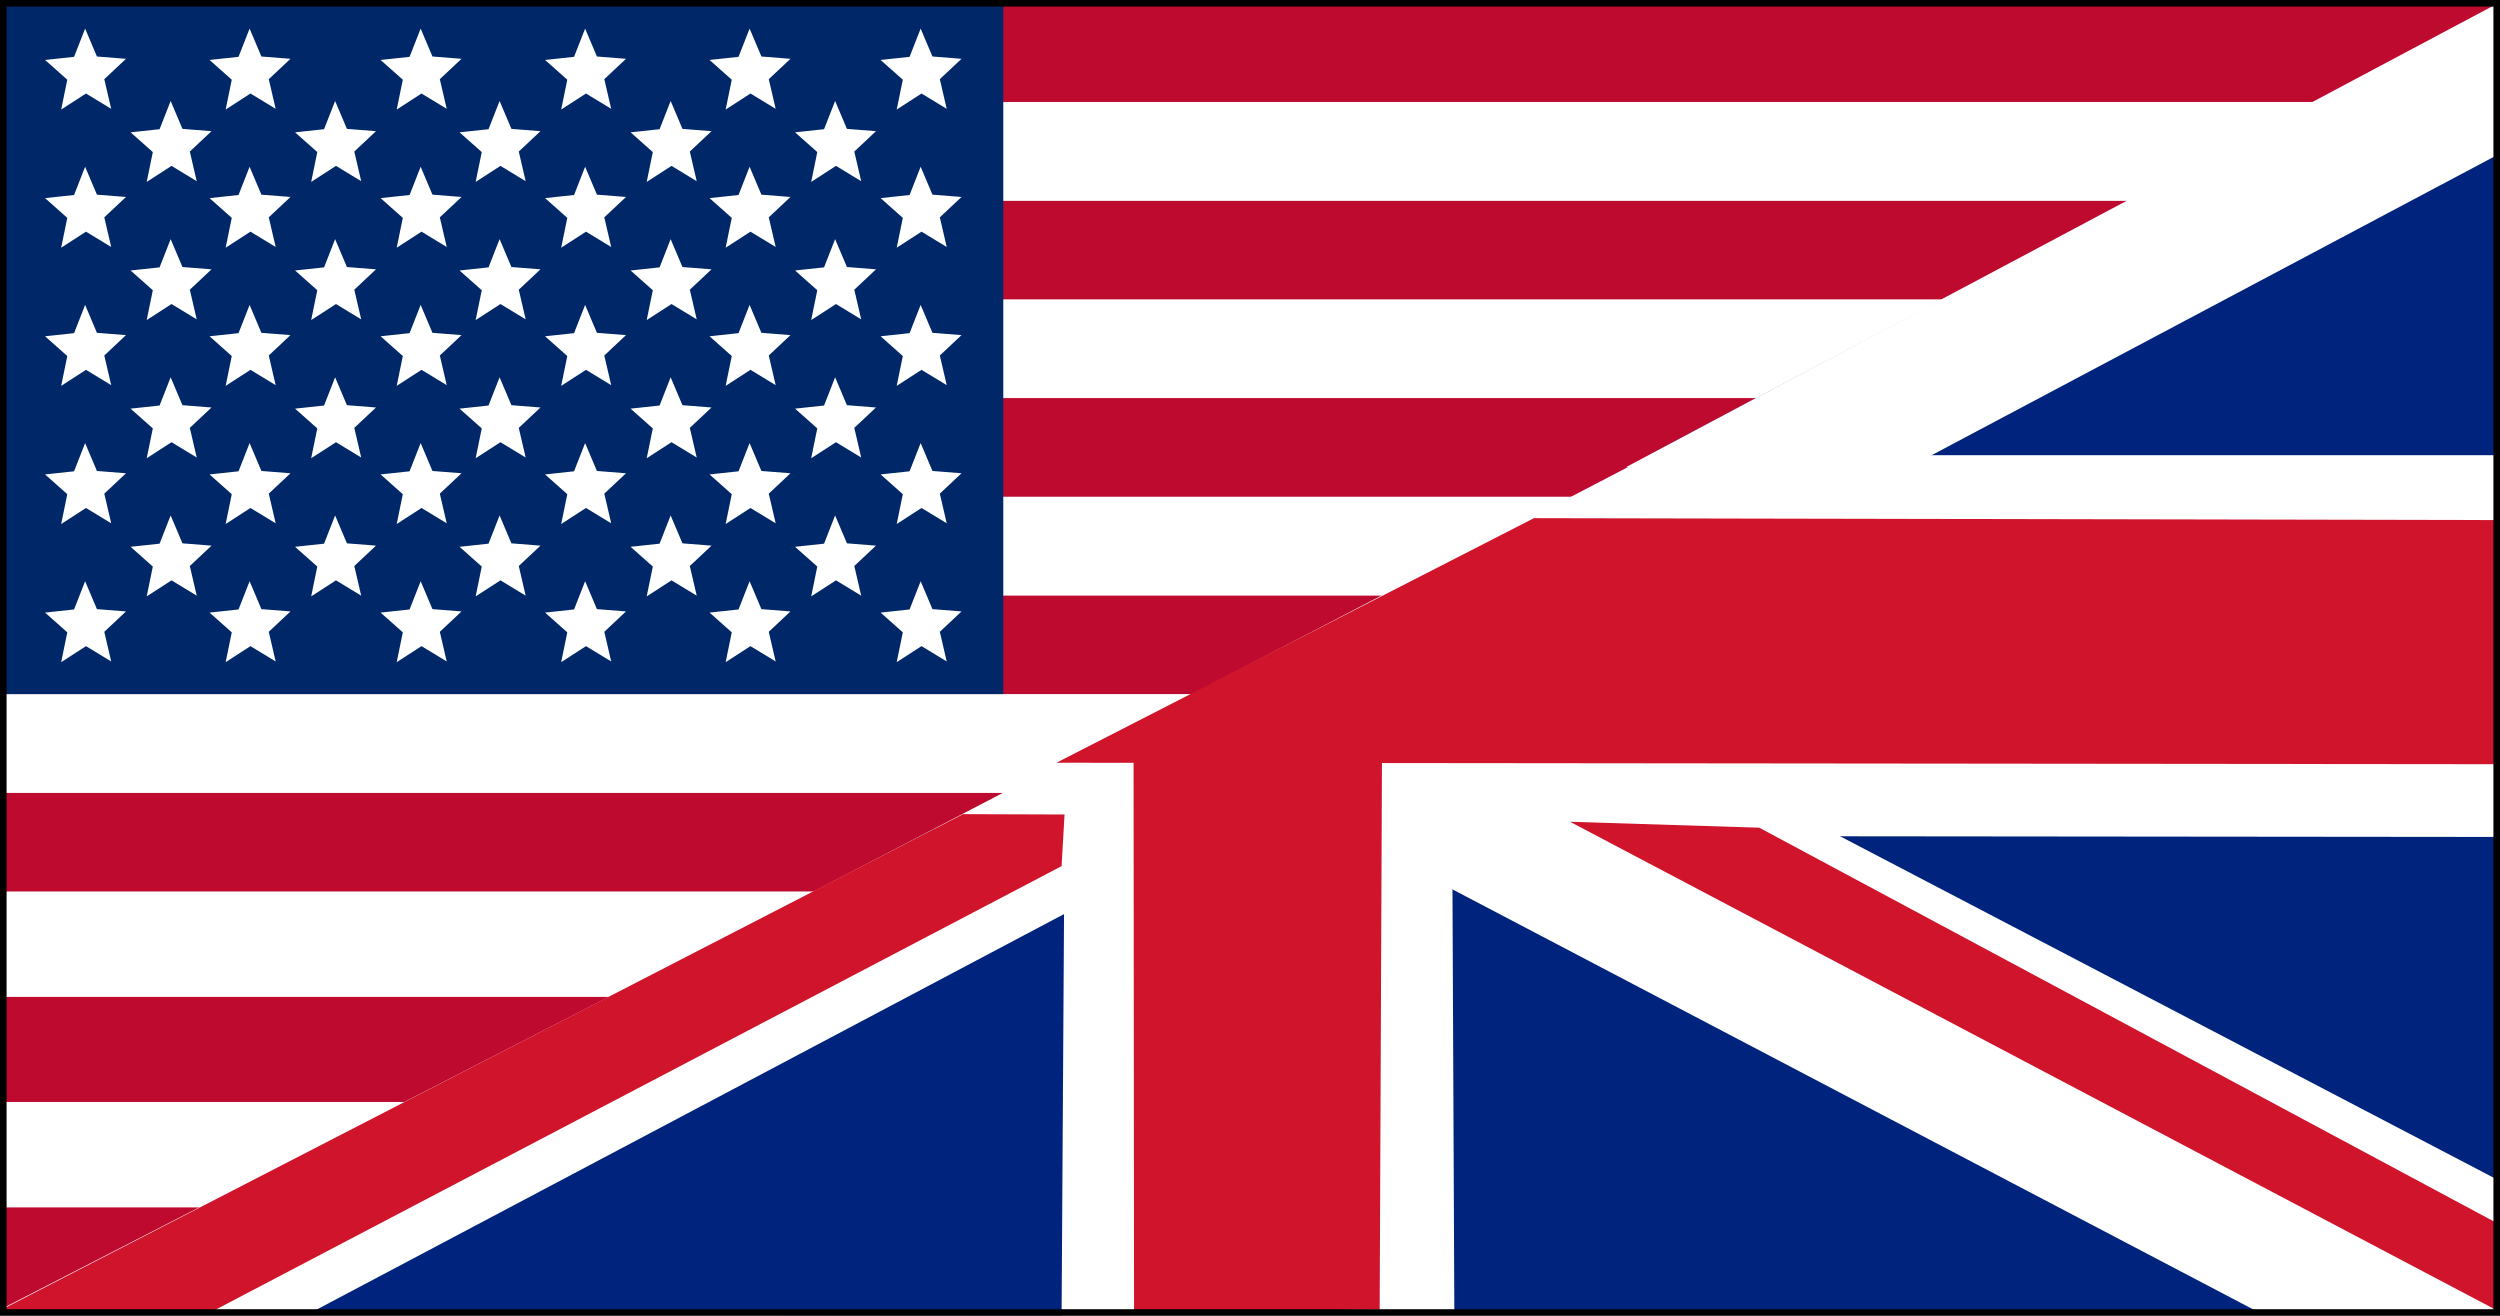
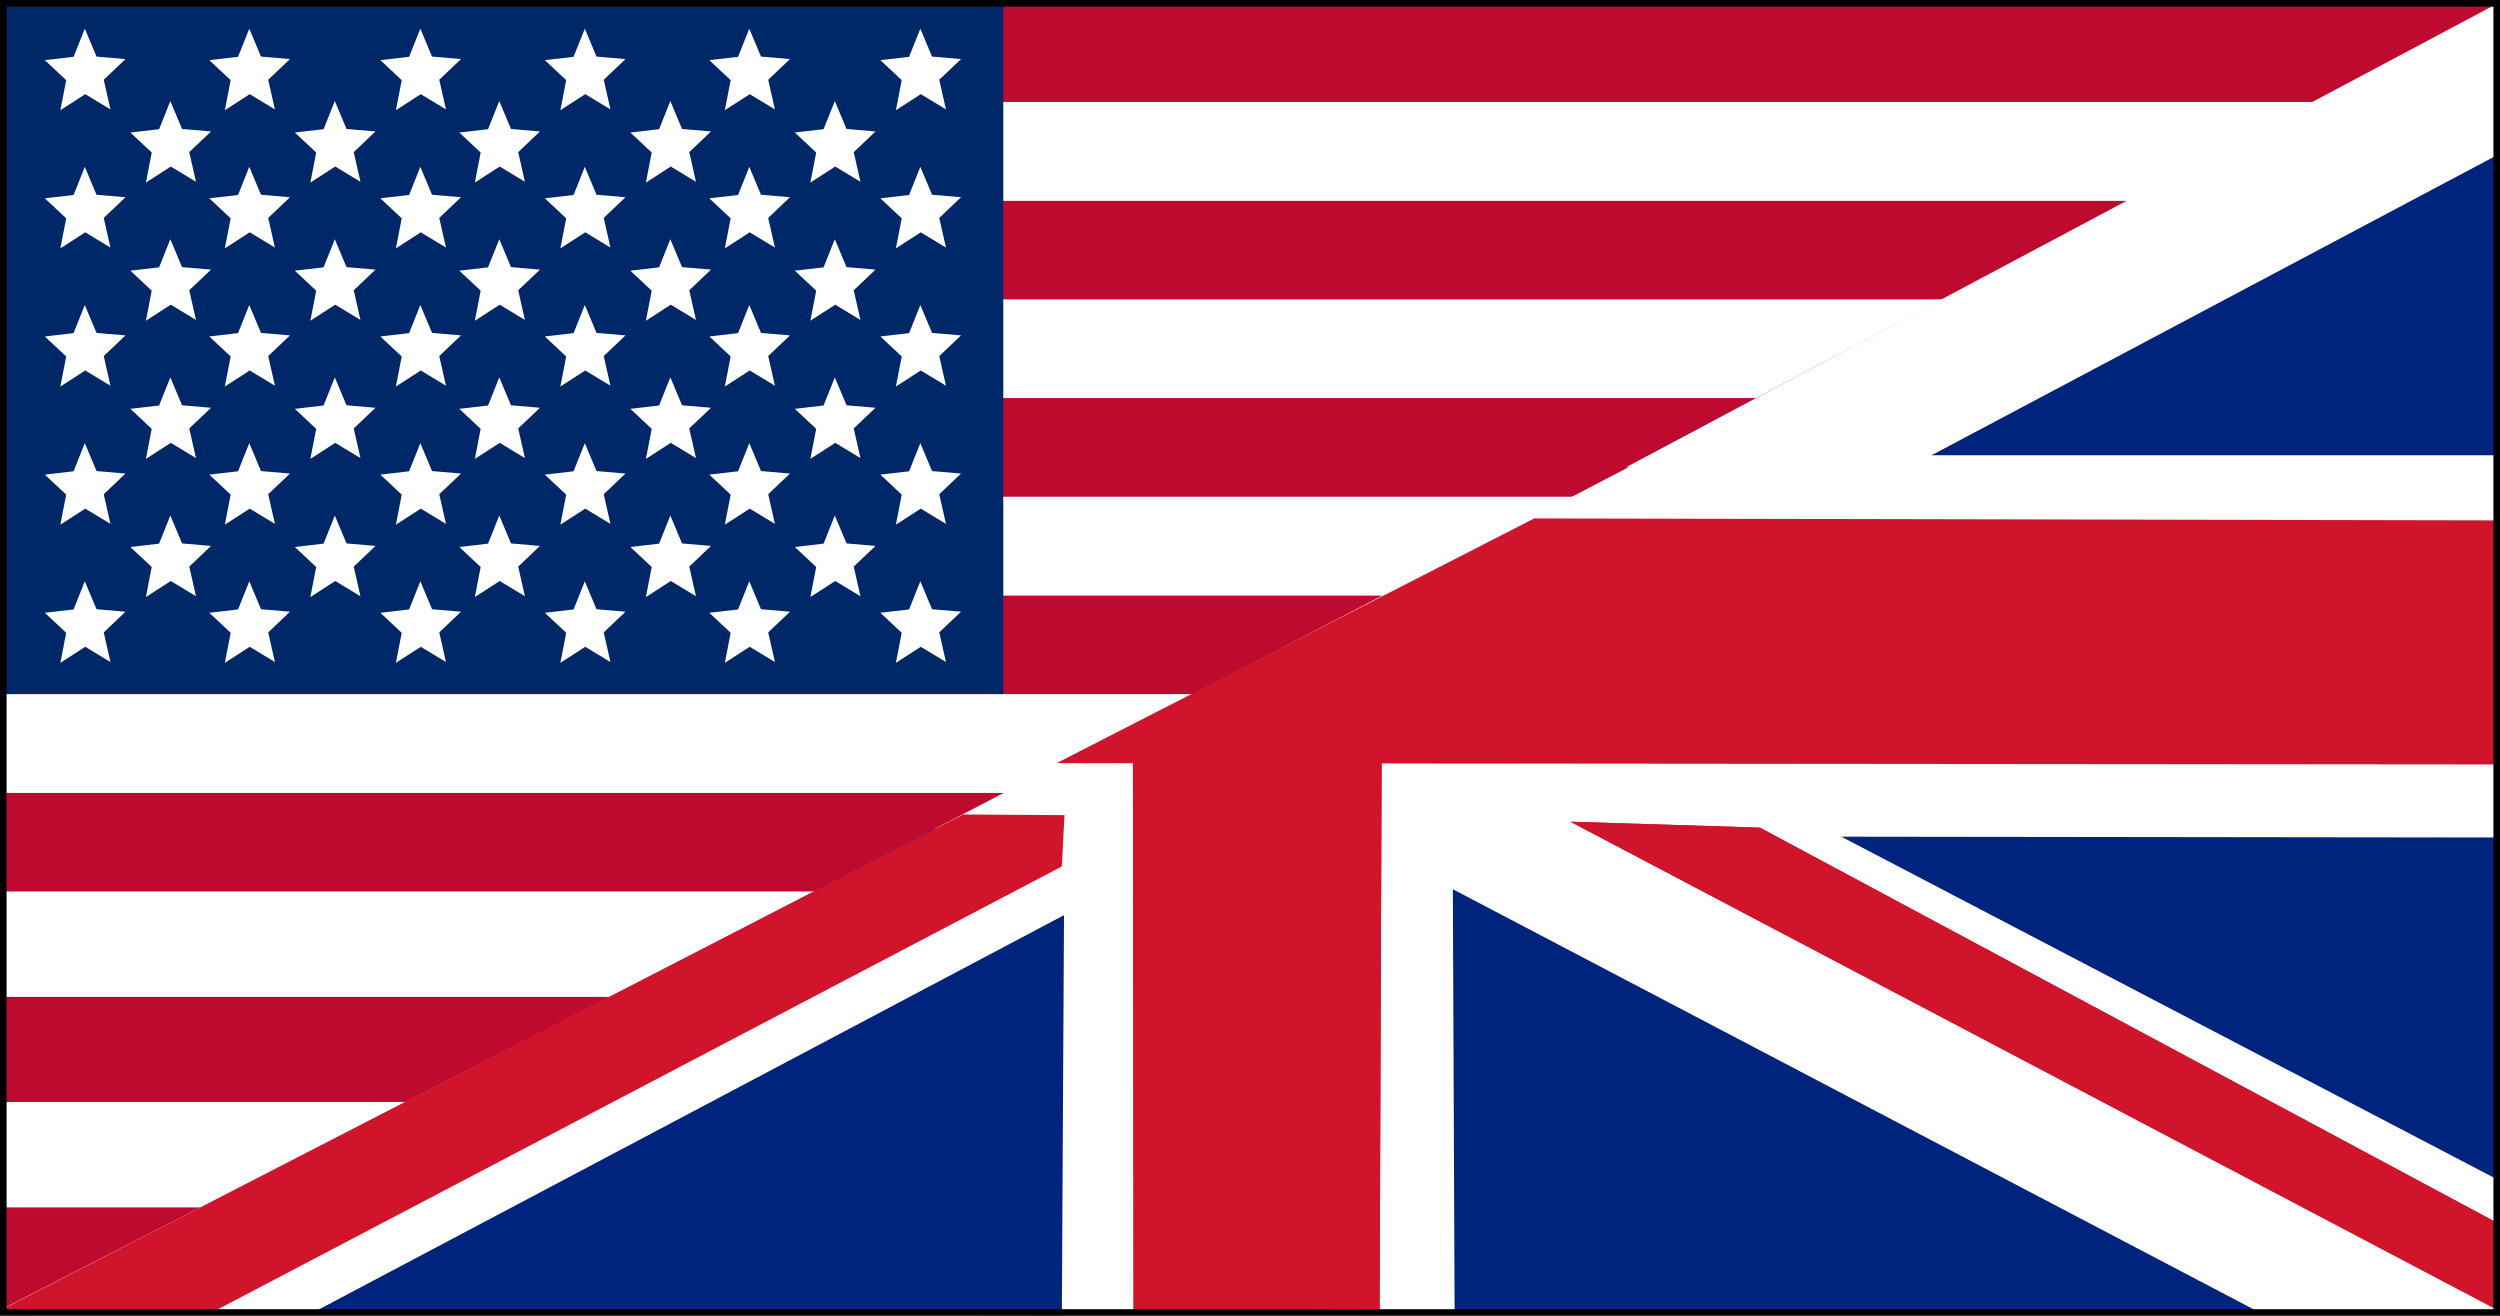
- <svg xmlns="http://www.w3.org/2000/svg" id="svg6800" viewBox="0 0 380 200" version="1.0">
-   <g id="layer4" transform="translate(.5 -.5)">
-     <rect id="rect8767" style="fill-rule:evenodd;fill:#bf0a30" height="16" width="379" y="184" x="0" />
-     <rect id="rect8769" style="fill-rule:evenodd;fill:#ffffff" height="16" width="379" y="168" x="0" />
-     <rect id="rect8771" style="fill-rule:evenodd;fill:#bf0a30" height="16" width="379" y="152" x="0" />
-     <rect id="rect8773" style="fill-rule:evenodd;fill:#ffffff" height="16" width="379" y="136" x="0" />
-     <rect id="rect8775" style="fill-rule:evenodd;fill:#bf0a30" height="15" width="379" y="121" x="0" />
-     <rect id="rect8777" style="fill-rule:evenodd;fill:#ffffff" height="15" width="379" y="106" x="0" />
-     <rect id="rect8779" style="fill-rule:evenodd;fill:#bf0a30" height="15" width="379" y="91" x="0" />
-     <rect id="rect8781" style="fill-rule:evenodd;fill:#ffffff" height="15" width="379" y="76" x="0" />
-     <rect id="rect8783" style="fill-rule:evenodd;fill:#bf0a30" height="15" width="379" y="61" x="0" />
-     <rect id="rect8785" style="fill-rule:evenodd;fill:#ffffff" height="15" width="379" y="46" x="0" />
-     <rect id="rect8787" style="fill-rule:evenodd;fill:#bf0a30" height="15" width="379" y="31" x="0" />
-     <rect id="rect8791" style="fill-rule:evenodd;fill:#ffffff" height="15" width="379" y="16" x="0" />
-     <rect id="rect8793" style="fill-rule:evenodd;fill:#bf0a30" height="15" width="379" y="1" x="0" />
+ <svg xmlns="http://www.w3.org/2000/svg" viewBox="0 0 380 200" version="1">
+   <g transform="translate(.5 -.5)">
+     <rect height="16" width="379" y="184" x="0" fill="#bf0a30" />
+     <rect height="16" width="379" y="168" x="0" fill="#fff" />
+     <rect height="16" width="379" y="152" x="0" fill="#bf0a30" />
+     <rect height="16" width="379" y="136" x="0" fill="#fff" />
+     <rect height="15" width="379" y="121" x="0" fill="#bf0a30" />
+     <rect height="15" width="379" y="106" x="0" fill="#fff" />
+     <rect height="15" width="379" y="91" x="0" fill="#bf0a30" />
+     <rect height="15" width="379" y="76" x="0" fill="#fff" />
+     <rect height="15" width="379" y="61" x="0" fill="#bf0a30" />
+     <rect height="15" width="379" y="46" x="0" fill="#fff" />
+     <rect height="15" width="379" y="31" x="0" fill="#bf0a30" />
+     <rect height="15" width="379" y="16" x="0" fill="#fff" />
+     <rect height="15" width="379" y="1" x="0" fill="#bf0a30" />
  </g>
-   <g id="layer5" transform="translate(.5 -.5)">
-     <rect id="rect8796" style="fill-rule:evenodd;fill:#002868" height="105" width="152" y="1" x="0" />
+   <g transform="translate(.5 -.5)">
+     <rect height="105" width="152" y="1" x="0" fill="#002868" />
  </g>
-   <g id="layer6" transform="translate(.5 -.5)">
-     <path id="path8825" style="fill-rule:evenodd;fill:#ffffff" transform="matrix(1.0487 .089951 -.08593 1.0977 -86.263 -76.411)" d="m100.33 146.67 4.139-0.772 1.275-4.013 2.014 3.698 4.21-0.027-2.894 3.058 1.327 3.996-3.802-1.808-3.39 2.497 0.544-4.175z" />
-     <path id="path8827" style="fill-rule:evenodd;fill:#ffffff" transform="matrix(1.0487 .089951 -.08593 1.0977 -61.263 -76.411)" d="m100.33 146.67 4.139-0.772 1.275-4.013 2.014 3.698 4.21-0.027-2.894 3.058 1.327 3.996-3.802-1.808-3.39 2.497 0.544-4.175z" />
-     <path id="path8829" style="fill-rule:evenodd;fill:#ffffff" transform="matrix(1.0487 .089951 -.08593 1.0977 -35.263 -76.411)" d="m100.33 146.67 4.139-0.772 1.275-4.013 2.014 3.698 4.21-0.027-2.894 3.058 1.327 3.996-3.802-1.808-3.39 2.497 0.544-4.175z" />
-     <path id="path8831" style="fill-rule:evenodd;fill:#ffffff" transform="matrix(1.0487 .089951 -.08593 1.0977 -10.263 -76.411)" d="m100.33 146.67 4.139-0.772 1.275-4.013 2.014 3.698 4.21-0.027-2.894 3.058 1.327 3.996-3.802-1.808-3.39 2.497 0.544-4.175z" />
-     <path id="path8833" style="fill-rule:evenodd;fill:#ffffff" transform="matrix(1.0487 .089951 -.08593 1.0977 14.737 -76.411)" d="m100.33 146.67 4.139-0.772 1.275-4.013 2.014 3.698 4.21-0.027-2.894 3.058 1.327 3.996-3.802-1.808-3.39 2.497 0.544-4.175z" />
-     <path id="path8835" style="fill-rule:evenodd;fill:#ffffff" transform="matrix(1.0487 .089951 -.08593 1.0977 40.737 -76.411)" d="m100.33 146.67 4.139-0.772 1.275-4.013 2.014 3.698 4.21-0.027-2.894 3.058 1.327 3.996-3.802-1.808-3.39 2.497 0.544-4.175z" />
-     <path id="path8837" style="fill-rule:evenodd;fill:#ffffff" transform="matrix(1.0487 .089951 -.08593 1.0977 -73.263 -86.411)" d="m100.33 146.67 4.139-0.772 1.275-4.013 2.014 3.698 4.21-0.027-2.894 3.058 1.327 3.996-3.802-1.808-3.39 2.497 0.544-4.175z" />
-     <path id="path8839" style="fill-rule:evenodd;fill:#ffffff" transform="matrix(1.0487 .089951 -.08593 1.0977 -86.263 -97.411)" d="m100.33 146.67 4.139-0.772 1.275-4.013 2.014 3.698 4.21-0.027-2.894 3.058 1.327 3.996-3.802-1.808-3.39 2.497 0.544-4.175z" />
-     <path id="path8841" style="fill-rule:evenodd;fill:#ffffff" transform="matrix(1.0487 .089951 -.08593 1.0977 -73.263 -107.41)" d="m100.33 146.67 4.139-0.772 1.275-4.013 2.014 3.698 4.21-0.027-2.894 3.058 1.327 3.996-3.802-1.808-3.39 2.497 0.544-4.175z" />
-     <path id="path8843" style="fill-rule:evenodd;fill:#ffffff" transform="matrix(1.0487 .089951 -.08593 1.0977 -86.263 -118.41)" d="m100.33 146.67 4.139-0.772 1.275-4.013 2.014 3.698 4.21-0.027-2.894 3.058 1.327 3.996-3.802-1.808-3.39 2.497 0.544-4.175z" />
-     <path id="path8845" style="fill-rule:evenodd;fill:#ffffff" transform="matrix(1.0487 .089951 -.08593 1.0977 -73.263 -128.41)" d="m100.33 146.67 4.139-0.772 1.275-4.013 2.014 3.698 4.21-0.027-2.894 3.058 1.327 3.996-3.802-1.808-3.39 2.497 0.544-4.175z" />
-     <path id="path8847" style="fill-rule:evenodd;fill:#ffffff" transform="matrix(1.0487 .089951 -.08593 1.0977 -86.263 -139.41)" d="m100.33 146.67 4.139-0.772 1.275-4.013 2.014 3.698 4.21-0.027-2.894 3.058 1.327 3.996-3.802-1.808-3.39 2.497 0.544-4.175z" />
-     <path id="path8849" style="fill-rule:evenodd;fill:#ffffff" transform="matrix(1.0487 .089951 -.08593 1.0977 -73.263 -149.41)" d="m100.33 146.67 4.139-0.772 1.275-4.013 2.014 3.698 4.21-0.027-2.894 3.058 1.327 3.996-3.802-1.808-3.39 2.497 0.544-4.175z" />
-     <path id="path8851" style="fill-rule:evenodd;fill:#ffffff" transform="matrix(1.0487 .089951 -.08593 1.0977 -86.263 -160.41)" d="m100.33 146.67 4.139-0.772 1.275-4.013 2.014 3.698 4.21-0.027-2.894 3.058 1.327 3.996-3.802-1.808-3.39 2.497 0.544-4.175z" />
-     <path id="path8853" style="fill-rule:evenodd;fill:#ffffff" transform="matrix(1.0487 .089951 -.08593 1.0977 -48.263 -86.411)" d="m100.33 146.67 4.139-0.772 1.275-4.013 2.014 3.698 4.21-0.027-2.894 3.058 1.327 3.996-3.802-1.808-3.39 2.497 0.544-4.175z" />
-     <path id="path8855" style="fill-rule:evenodd;fill:#ffffff" transform="matrix(1.0487 .089951 -.08593 1.0977 -61.263 -97.411)" d="m100.33 146.67 4.139-0.772 1.275-4.013 2.014 3.698 4.21-0.027-2.894 3.058 1.327 3.996-3.802-1.808-3.39 2.497 0.544-4.175z" />
-     <path id="path8857" style="fill-rule:evenodd;fill:#ffffff" transform="matrix(1.0487 .089951 -.08593 1.0977 -48.263 -107.41)" d="m100.33 146.67 4.139-0.772 1.275-4.013 2.014 3.698 4.21-0.027-2.894 3.058 1.327 3.996-3.802-1.808-3.39 2.497 0.544-4.175z" />
-     <path id="path8859" style="fill-rule:evenodd;fill:#ffffff" transform="matrix(1.0487 .089951 -.08593 1.0977 -61.263 -118.41)" d="m100.33 146.67 4.139-0.772 1.275-4.013 2.014 3.698 4.21-0.027-2.894 3.058 1.327 3.996-3.802-1.808-3.39 2.497 0.544-4.175z" />
-     <path id="path8861" style="fill-rule:evenodd;fill:#ffffff" transform="matrix(1.0487 .089951 -.08593 1.0977 -48.263 -128.41)" d="m100.33 146.67 4.139-0.772 1.275-4.013 2.014 3.698 4.21-0.027-2.894 3.058 1.327 3.996-3.802-1.808-3.39 2.497 0.544-4.175z" />
-     <path id="path8863" style="fill-rule:evenodd;fill:#ffffff" transform="matrix(1.0487 .089951 -.08593 1.0977 -61.263 -139.41)" d="m100.33 146.67 4.139-0.772 1.275-4.013 2.014 3.698 4.21-0.027-2.894 3.058 1.327 3.996-3.802-1.808-3.39 2.497 0.544-4.175z" />
-     <path id="path8865" style="fill-rule:evenodd;fill:#ffffff" transform="matrix(1.0487 .089951 -.08593 1.0977 -48.263 -149.41)" d="m100.33 146.67 4.139-0.772 1.275-4.013 2.014 3.698 4.21-0.027-2.894 3.058 1.327 3.996-3.802-1.808-3.39 2.497 0.544-4.175z" />
-     <path id="path8867" style="fill-rule:evenodd;fill:#ffffff" transform="matrix(1.0487 .089951 -.08593 1.0977 -61.263 -160.41)" d="m100.33 146.67 4.139-0.772 1.275-4.013 2.014 3.698 4.21-0.027-2.894 3.058 1.327 3.996-3.802-1.808-3.39 2.497 0.544-4.175z" />
-     <path id="path8869" style="fill-rule:evenodd;fill:#ffffff" transform="matrix(1.0487 .089951 -.08593 1.0977 -23.263 -86.411)" d="m100.33 146.67 4.139-0.772 1.275-4.013 2.014 3.698 4.21-0.027-2.894 3.058 1.327 3.996-3.802-1.808-3.39 2.497 0.544-4.175z" />
-     <path id="path8871" style="fill-rule:evenodd;fill:#ffffff" transform="matrix(1.0487 .089951 -.08593 1.0977 -35.263 -97.411)" d="m100.33 146.67 4.139-0.772 1.275-4.013 2.014 3.698 4.21-0.027-2.894 3.058 1.327 3.996-3.802-1.808-3.39 2.497 0.544-4.175z" />
-     <path id="path8873" style="fill-rule:evenodd;fill:#ffffff" transform="matrix(1.0487 .089951 -.08593 1.0977 14.737 -97.411)" d="m100.33 146.67 4.139-0.772 1.275-4.013 2.014 3.698 4.21-0.027-2.894 3.058 1.327 3.996-3.802-1.808-3.39 2.497 0.544-4.175z" />
-     <path id="path8875" style="fill-rule:evenodd;fill:#ffffff" transform="matrix(1.0487 .089951 -.08593 1.0977 -10.263 -97.411)" d="m100.33 146.67 4.139-0.772 1.275-4.013 2.014 3.698 4.21-0.027-2.894 3.058 1.327 3.996-3.802-1.808-3.39 2.497 0.544-4.175z" />
-     <path id="path8877" style="fill-rule:evenodd;fill:#ffffff" transform="matrix(1.0487 .089951 -.08593 1.0977 27.737 -86.411)" d="m100.33 146.67 4.139-0.772 1.275-4.013 2.014 3.698 4.21-0.027-2.894 3.058 1.327 3.996-3.802-1.808-3.39 2.497 0.544-4.175z" />
-     <path id="path8879" style="fill-rule:evenodd;fill:#ffffff" transform="matrix(1.0487 .089951 -.08593 1.0977 2.7366 -86.411)" d="m100.33 146.67 4.139-0.772 1.275-4.013 2.014 3.698 4.21-0.027-2.894 3.058 1.327 3.996-3.802-1.808-3.39 2.497 0.544-4.175z" />
-     <path id="path8881" style="fill-rule:evenodd;fill:#ffffff" transform="matrix(1.0487 .089951 -.08593 1.0977 -35.263 -160.41)" d="m100.33 146.67 4.139-0.772 1.275-4.013 2.014 3.698 4.21-0.027-2.894 3.058 1.327 3.996-3.802-1.808-3.39 2.497 0.544-4.175z" />
-     <path id="path8883" style="fill-rule:evenodd;fill:#ffffff" transform="matrix(1.0487 .089951 -.08593 1.0977 -23.263 -149.41)" d="m100.33 146.67 4.139-0.772 1.275-4.013 2.014 3.698 4.21-0.027-2.894 3.058 1.327 3.996-3.802-1.808-3.39 2.497 0.544-4.175z" />
-     <path id="path8885" style="fill-rule:evenodd;fill:#ffffff" transform="matrix(1.0487 .089951 -.08593 1.0977 -35.263 -139.41)" d="m100.33 146.67 4.139-0.772 1.275-4.013 2.014 3.698 4.21-0.027-2.894 3.058 1.327 3.996-3.802-1.808-3.39 2.497 0.544-4.175z" />
-     <path id="path8887" style="fill-rule:evenodd;fill:#ffffff" transform="matrix(1.0487 .089951 -.08593 1.0977 -23.263 -128.41)" d="m100.33 146.67 4.139-0.772 1.275-4.013 2.014 3.698 4.21-0.027-2.894 3.058 1.327 3.996-3.802-1.808-3.39 2.497 0.544-4.175z" />
-     <path id="path8889" style="fill-rule:evenodd;fill:#ffffff" transform="matrix(1.0487 .089951 -.08593 1.0977 -35.263 -118.41)" d="m100.33 146.67 4.139-0.772 1.275-4.013 2.014 3.698 4.21-0.027-2.894 3.058 1.327 3.996-3.802-1.808-3.39 2.497 0.544-4.175z" />
-     <path id="path8891" style="fill-rule:evenodd;fill:#ffffff" transform="matrix(1.0487 .089951 -.08593 1.0977 -23.263 -107.41)" d="m100.33 146.67 4.139-0.772 1.275-4.013 2.014 3.698 4.21-0.027-2.894 3.058 1.327 3.996-3.802-1.808-3.39 2.497 0.544-4.175z" />
-     <path id="path8893" style="fill-rule:evenodd;fill:#ffffff" transform="matrix(1.0487 .089951 -.08593 1.0977 40.737 -97.411)" d="m100.33 146.67 4.139-0.772 1.275-4.013 2.014 3.698 4.21-0.027-2.894 3.058 1.327 3.996-3.802-1.808-3.39 2.497 0.544-4.175z" />
-     <path id="path8895" style="fill-rule:evenodd;fill:#ffffff" transform="matrix(1.0487 .089951 -.08593 1.0977 -10.263 -118.41)" d="m100.33 146.67 4.139-0.772 1.275-4.013 2.014 3.698 4.21-0.027-2.894 3.058 1.327 3.996-3.802-1.808-3.39 2.497 0.544-4.175z" />
-     <path id="path8897" style="fill-rule:evenodd;fill:#ffffff" transform="matrix(1.0487 .089951 -.08593 1.0977 -10.263 -160.41)" d="m100.33 146.67 4.139-0.772 1.275-4.013 2.014 3.698 4.21-0.027-2.894 3.058 1.327 3.996-3.802-1.808-3.39 2.497 0.544-4.175z" />
-     <path id="path8899" style="fill-rule:evenodd;fill:#ffffff" transform="matrix(1.0487 .089951 -.08593 1.0977 -10.263 -139.41)" d="m100.33 146.67 4.139-0.772 1.275-4.013 2.014 3.698 4.21-0.027-2.894 3.058 1.327 3.996-3.802-1.808-3.39 2.497 0.544-4.175z" />
-     <path id="path8901" style="fill-rule:evenodd;fill:#ffffff" transform="matrix(1.0487 .089951 -.08593 1.0977 27.737 -107.41)" d="m100.33 146.67 4.139-0.772 1.275-4.013 2.014 3.698 4.21-0.027-2.894 3.058 1.327 3.996-3.802-1.808-3.39 2.497 0.544-4.175z" />
-     <path id="path8903" style="fill-rule:evenodd;fill:#ffffff" transform="matrix(1.0487 .089951 -.08593 1.0977 2.7366 -107.41)" d="m100.33 146.67 4.139-0.772 1.275-4.013 2.014 3.698 4.21-0.027-2.894 3.058 1.327 3.996-3.802-1.808-3.39 2.497 0.544-4.175z" />
-     <path id="path8905" style="fill-rule:evenodd;fill:#ffffff" transform="matrix(1.0487 .089951 -.08593 1.0977 2.7366 -149.41)" d="m100.33 146.67 4.139-0.772 1.275-4.013 2.014 3.698 4.21-0.027-2.894 3.058 1.327 3.996-3.802-1.808-3.39 2.497 0.544-4.175z" />
-     <path id="path8907" style="fill-rule:evenodd;fill:#ffffff" transform="matrix(1.0487 .089951 -.08593 1.0977 2.7366 -128.41)" d="m100.33 146.67 4.139-0.772 1.275-4.013 2.014 3.698 4.21-0.027-2.894 3.058 1.327 3.996-3.802-1.808-3.39 2.497 0.544-4.175z" />
-     <path id="path8909" style="fill-rule:evenodd;fill:#ffffff" transform="matrix(1.0487 .089951 -.08593 1.0977 40.737 -118.41)" d="m100.33 146.67 4.139-0.772 1.275-4.013 2.014 3.698 4.21-0.027-2.894 3.058 1.327 3.996-3.802-1.808-3.39 2.497 0.544-4.175z" />
-     <path id="path8911" style="fill-rule:evenodd;fill:#ffffff" transform="matrix(1.0487 .089951 -.08593 1.0977 14.737 -118.41)" d="m100.33 146.67 4.139-0.772 1.275-4.013 2.014 3.698 4.21-0.027-2.894 3.058 1.327 3.996-3.802-1.808-3.39 2.497 0.544-4.175z" />
-     <path id="path8913" style="fill-rule:evenodd;fill:#ffffff" transform="matrix(1.0487 .089951 -.08593 1.0977 14.737 -160.41)" d="m100.33 146.67 4.139-0.772 1.275-4.013 2.014 3.698 4.21-0.027-2.894 3.058 1.327 3.996-3.802-1.808-3.39 2.497 0.544-4.175z" />
-     <path id="path8915" style="fill-rule:evenodd;fill:#ffffff" transform="matrix(1.0487 .089951 -.08593 1.0977 14.737 -139.41)" d="m100.33 146.67 4.139-0.772 1.275-4.013 2.014 3.698 4.21-0.027-2.894 3.058 1.327 3.996-3.802-1.808-3.39 2.497 0.544-4.175z" />
-     <path id="path8917" style="fill-rule:evenodd;fill:#ffffff" transform="matrix(1.0487 .089951 -.08593 1.0977 40.737 -160.41)" d="m100.33 146.67 4.139-0.772 1.275-4.013 2.014 3.698 4.21-0.027-2.894 3.058 1.327 3.996-3.802-1.808-3.39 2.497 0.544-4.175z" />
-     <path id="path8919" style="fill-rule:evenodd;fill:#ffffff" transform="matrix(1.0487 .089951 -.08593 1.0977 27.737 -149.41)" d="m100.33 146.67 4.139-0.772 1.275-4.013 2.014 3.698 4.21-0.027-2.894 3.058 1.327 3.996-3.802-1.808-3.39 2.497 0.544-4.175z" />
-     <path id="path8921" style="fill-rule:evenodd;fill:#ffffff" transform="matrix(1.0487 .089951 -.08593 1.0977 40.737 -139.41)" d="m100.33 146.67 4.139-0.772 1.275-4.013 2.014 3.698 4.21-0.027-2.894 3.058 1.327 3.996-3.802-1.808-3.39 2.497 0.544-4.175z" />
-     <path id="path8923" style="fill-rule:evenodd;fill:#ffffff" transform="matrix(1.0487 .089951 -.08593 1.0977 27.737 -128.41)" d="m100.33 146.67 4.139-0.772 1.275-4.013 2.014 3.698 4.21-0.027-2.894 3.058 1.327 3.996-3.802-1.808-3.39 2.497 0.544-4.175z" />
+   <g transform="translate(.5 -.5)">
+     <path transform="matrix(1.0487 .089951 -.08593 1.0977 -86.263 -76.411)" d="m100.3 146.7 4.1-0.8 1.3-4 2 3.7 4.2 0-2.9 3.1 1.3 4-3.8-1.8-3.4 2.5 0.5-4.2zM100.3 146.7l4.1-0.8 1.3-4 2 3.7 4.2 0-2.9 3.1 1.3 4-3.8-1.8-3.4 2.5 0.5-4.2M100.3 146.7l4.1-0.8 1.3-4 2 3.7 4.2 0-2.9 3.1 1.3 4-3.8-1.8-3.4 2.5 0.5-4.2M100.3 146.7l4.1-0.8 1.3-4 2 3.7 4.2 0-2.9 3.1 1.3 4-3.8-1.8-3.4 2.5 0.5-4.2M100.3 146.7l4.1-0.8 1.3-4 2 3.7 4.2 0-2.9 3.1 1.3 4-3.8-1.8-3.4 2.5 0.5-4.2" fill="#fff" />
+     <path transform="matrix(1.0487 .089951 -.08593 1.0977 -61.263 -76.411)" d="m100.3 146.7 4.1-0.8 1.3-4 2 3.7 4.2 0-2.9 3.1 1.3 4-3.8-1.8-3.4 2.5 0.5-4.2z" fill="#fff" />
+     <path transform="matrix(1.0487 .089951 -.08593 1.0977 -35.263 -76.411)" d="m100.3 146.7 4.1-0.8 1.3-4 2 3.7 4.2 0-2.9 3.1 1.3 4-3.8-1.8-3.4 2.5 0.5-4.2z" fill="#fff" />
+     <path transform="matrix(1.0487 .089951 -.08593 1.0977 -10.263 -76.411)" d="m100.3 146.7 4.1-0.8 1.3-4 2 3.7 4.2 0-2.9 3.1 1.3 4-3.8-1.8-3.4 2.5 0.5-4.2z" fill="#fff" />
+     <path transform="matrix(1.0487 .089951 -.08593 1.0977 14.737 -76.411)" d="m100.3 146.7 4.1-0.8 1.3-4 2 3.7 4.2 0-2.9 3.1 1.3 4-3.8-1.8-3.4 2.5 0.5-4.2z" fill="#fff" />
+     <path transform="matrix(1.0487 .089951 -.08593 1.0977 40.737 -76.411)" d="m100.3 146.7 4.1-0.8 1.3-4 2 3.7 4.2 0-2.9 3.1 1.3 4-3.8-1.8-3.4 2.5 0.5-4.2z" fill="#fff" />
+     <path transform="matrix(1.0487 .089951 -.08593 1.0977 -73.263 -86.411)" d="m100.3 146.7 4.1-0.8 1.3-4 2 3.7 4.2 0-2.9 3.1 1.3 4-3.8-1.8-3.4 2.5 0.5-4.2z" fill="#fff" />
+     <path transform="matrix(1.0487 .089951 -.08593 1.0977 -86.263 -97.411)" d="m100.3 146.7 4.1-0.8 1.3-4 2 3.7 4.2 0-2.9 3.1 1.3 4-3.8-1.8-3.4 2.5 0.5-4.2z" fill="#fff" />
+     <path transform="matrix(1.0487 .089951 -.08593 1.0977 -73.263 -107.41)" d="m100.3 146.7 4.1-0.8 1.3-4 2 3.7 4.2 0-2.9 3.1 1.3 4-3.8-1.8-3.4 2.5 0.5-4.2z" fill="#fff" />
+     <path transform="matrix(1.0487 .089951 -.08593 1.0977 -86.263 -118.41)" d="m100.3 146.7 4.1-0.8 1.3-4 2 3.7 4.2 0-2.9 3.1 1.3 4-3.8-1.8-3.4 2.5 0.5-4.2z" fill="#fff" />
+     <path transform="matrix(1.0487 .089951 -.08593 1.0977 -73.263 -128.41)" d="m100.3 146.7 4.1-0.8 1.3-4 2 3.7 4.2 0-2.9 3.1 1.3 4-3.8-1.8-3.4 2.5 0.5-4.2z" fill="#fff" />
+     <path transform="matrix(1.0487 .089951 -.08593 1.0977 -86.263 -139.41)" d="m100.3 146.7 4.1-0.8 1.3-4 2 3.7 4.2 0-2.9 3.1 1.3 4-3.8-1.8-3.4 2.5 0.5-4.2z" fill="#fff" />
+     <path transform="matrix(1.0487 .089951 -.08593 1.0977 -73.263 -149.41)" d="m100.3 146.7 4.1-0.8 1.3-4 2 3.7 4.2 0-2.9 3.1 1.3 4-3.8-1.8-3.4 2.5 0.5-4.2z" fill="#fff" />
+     <path transform="matrix(1.0487 .089951 -.08593 1.0977 -86.263 -160.41)" d="m100.3 146.7 4.1-0.8 1.3-4 2 3.7 4.2 0-2.9 3.1 1.3 4-3.8-1.8-3.4 2.5 0.5-4.2z" fill="#fff" />
+     <path transform="matrix(1.0487 .089951 -.08593 1.0977 -48.263 -86.411)" d="m100.3 146.7 4.1-0.8 1.3-4 2 3.7 4.2 0-2.9 3.1 1.3 4-3.8-1.8-3.4 2.5 0.5-4.2z" fill="#fff" />
+     <path transform="matrix(1.0487 .089951 -.08593 1.0977 -61.263 -97.411)" d="m100.3 146.7 4.1-0.8 1.3-4 2 3.7 4.2 0-2.9 3.1 1.3 4-3.8-1.8-3.4 2.5 0.5-4.2z" fill="#fff" />
+     <path transform="matrix(1.0487 .089951 -.08593 1.0977 -48.263 -107.41)" d="m100.3 146.7 4.1-0.8 1.3-4 2 3.7 4.2 0-2.9 3.1 1.3 4-3.8-1.8-3.4 2.5 0.5-4.2z" fill="#fff" />
+     <path transform="matrix(1.0487 .089951 -.08593 1.0977 -61.263 -118.41)" d="m100.3 146.7 4.1-0.8 1.3-4 2 3.7 4.2 0-2.9 3.1 1.3 4-3.8-1.8-3.4 2.5 0.5-4.2z" fill="#fff" />
+     <path transform="matrix(1.0487 .089951 -.08593 1.0977 -48.263 -128.41)" d="m100.3 146.7 4.1-0.8 1.3-4 2 3.7 4.2 0-2.9 3.1 1.3 4-3.8-1.8-3.4 2.5 0.5-4.2z" fill="#fff" />
+     <path transform="matrix(1.0487 .089951 -.08593 1.0977 -61.263 -139.41)" d="m100.3 146.7 4.1-0.8 1.3-4 2 3.7 4.2 0-2.9 3.1 1.3 4-3.8-1.8-3.4 2.5 0.5-4.2z" fill="#fff" />
+     <path transform="matrix(1.0487 .089951 -.08593 1.0977 -48.263 -149.41)" d="m100.3 146.7 4.1-0.8 1.3-4 2 3.7 4.2 0-2.9 3.1 1.3 4-3.8-1.8-3.4 2.5 0.5-4.2z" fill="#fff" />
+     <path transform="matrix(1.0487 .089951 -.08593 1.0977 -61.263 -160.41)" d="m100.3 146.7 4.1-0.8 1.3-4 2 3.7 4.2 0-2.9 3.1 1.3 4-3.8-1.8-3.4 2.5 0.5-4.2z" fill="#fff" />
+     <path transform="matrix(1.0487 .089951 -.08593 1.0977 -23.263 -86.411)" d="m100.3 146.7 4.1-0.8 1.3-4 2 3.7 4.2 0-2.9 3.1 1.3 4-3.8-1.8-3.4 2.5 0.5-4.2z" fill="#fff" />
+     <path transform="matrix(1.0487 .089951 -.08593 1.0977 -35.263 -97.411)" d="m100.3 146.7 4.1-0.8 1.3-4 2 3.7 4.2 0-2.9 3.1 1.3 4-3.8-1.8-3.4 2.5 0.5-4.2z" fill="#fff" />
+     <path transform="matrix(1.0487 .089951 -.08593 1.0977 14.737 -97.411)" d="m100.3 146.7 4.1-0.8 1.3-4 2 3.7 4.2 0-2.9 3.1 1.3 4-3.8-1.8-3.4 2.5 0.5-4.2z" fill="#fff" />
+     <path transform="matrix(1.0487 .089951 -.08593 1.0977 -10.263 -97.411)" d="m100.3 146.7 4.1-0.8 1.3-4 2 3.7 4.2 0-2.9 3.1 1.3 4-3.8-1.8-3.4 2.5 0.5-4.2z" fill="#fff" />
+     <path transform="matrix(1.0487 .089951 -.08593 1.0977 27.737 -86.411)" d="m100.3 146.7 4.1-0.8 1.3-4 2 3.7 4.2 0-2.9 3.1 1.3 4-3.8-1.8-3.4 2.5 0.5-4.2z" fill="#fff" />
+     <path transform="matrix(1.0487 .089951 -.08593 1.0977 2.7366 -86.411)" d="m100.3 146.7 4.1-0.8 1.3-4 2 3.7 4.2 0-2.9 3.1 1.3 4-3.8-1.8-3.4 2.5 0.5-4.2z" fill="#fff" />
+     <path transform="matrix(1.0487 .089951 -.08593 1.0977 -35.263 -160.41)" d="m100.3 146.7 4.1-0.8 1.3-4 2 3.7 4.2 0-2.9 3.1 1.3 4-3.8-1.8-3.4 2.5 0.5-4.2z" fill="#fff" />
+     <path transform="matrix(1.0487 .089951 -.08593 1.0977 -23.263 -149.41)" d="m100.3 146.7 4.1-0.8 1.3-4 2 3.7 4.2 0-2.9 3.1 1.3 4-3.8-1.8-3.4 2.5 0.5-4.2z" fill="#fff" />
+     <path transform="matrix(1.0487 .089951 -.08593 1.0977 -35.263 -139.41)" d="m100.3 146.7 4.1-0.8 1.3-4 2 3.7 4.2 0-2.9 3.1 1.3 4-3.8-1.8-3.4 2.5 0.5-4.2z" fill="#fff" />
+     <path transform="matrix(1.0487 .089951 -.08593 1.0977 -23.263 -128.41)" d="m100.3 146.7 4.1-0.8 1.3-4 2 3.7 4.2 0-2.9 3.1 1.3 4-3.8-1.8-3.4 2.5 0.5-4.2z" fill="#fff" />
+     <path transform="matrix(1.0487 .089951 -.08593 1.0977 -35.263 -118.41)" d="m100.3 146.7 4.1-0.8 1.3-4 2 3.7 4.2 0-2.9 3.1 1.3 4-3.8-1.8-3.4 2.5 0.5-4.2z" fill="#fff" />
+     <path transform="matrix(1.0487 .089951 -.08593 1.0977 -23.263 -107.41)" d="m100.3 146.7 4.1-0.8 1.3-4 2 3.7 4.2 0-2.9 3.1 1.3 4-3.8-1.8-3.4 2.5 0.5-4.2z" fill="#fff" />
+     <path transform="matrix(1.0487 .089951 -.08593 1.0977 40.737 -97.411)" d="m100.3 146.7 4.1-0.8 1.3-4 2 3.7 4.2 0-2.9 3.1 1.3 4-3.8-1.8-3.4 2.5 0.5-4.2z" fill="#fff" />
+     <path transform="matrix(1.0487 .089951 -.08593 1.0977 -10.263 -118.41)" d="m100.3 146.7 4.1-0.8 1.3-4 2 3.7 4.2 0-2.9 3.1 1.3 4-3.8-1.8-3.4 2.5 0.5-4.2z" fill="#fff" />
+     <path transform="matrix(1.0487 .089951 -.08593 1.0977 -10.263 -160.41)" d="m100.3 146.7 4.1-0.8 1.3-4 2 3.7 4.2 0-2.9 3.1 1.3 4-3.8-1.8-3.4 2.5 0.5-4.2z" fill="#fff" />
+     <path transform="matrix(1.0487 .089951 -.08593 1.0977 -10.263 -139.41)" d="m100.3 146.7 4.1-0.8 1.3-4 2 3.7 4.2 0-2.9 3.1 1.3 4-3.8-1.8-3.4 2.5 0.5-4.2z" fill="#fff" />
+     <path transform="matrix(1.0487 .089951 -.08593 1.0977 27.737 -107.41)" d="m100.3 146.7 4.1-0.8 1.3-4 2 3.7 4.2 0-2.9 3.1 1.3 4-3.8-1.8-3.4 2.5 0.5-4.2z" fill="#fff" />
+     <path transform="matrix(1.0487 .089951 -.08593 1.0977 2.7366 -107.41)" d="m100.3 146.7 4.1-0.8 1.3-4 2 3.7 4.2 0-2.9 3.1 1.3 4-3.8-1.8-3.4 2.5 0.5-4.2z" fill="#fff" />
+     <path transform="matrix(1.0487 .089951 -.08593 1.0977 2.7366 -149.41)" d="m100.3 146.7 4.1-0.8 1.3-4 2 3.7 4.2 0-2.9 3.1 1.3 4-3.8-1.8-3.4 2.5 0.5-4.2z" fill="#fff" />
+     <path transform="matrix(1.0487 .089951 -.08593 1.0977 2.7366 -128.41)" d="m100.3 146.7 4.1-0.8 1.3-4 2 3.7 4.2 0-2.9 3.1 1.3 4-3.8-1.8-3.4 2.5 0.5-4.2z" fill="#fff" />
+     <path transform="matrix(1.0487 .089951 -.08593 1.0977 40.737 -118.41)" d="m100.3 146.7 4.1-0.8 1.3-4 2 3.7 4.2 0-2.9 3.1 1.3 4-3.8-1.8-3.4 2.5 0.5-4.2z" fill="#fff" />
+     <path transform="matrix(1.0487 .089951 -.08593 1.0977 14.737 -118.41)" d="m100.3 146.7 4.1-0.8 1.3-4 2 3.7 4.2 0-2.9 3.1 1.3 4-3.8-1.8-3.4 2.5 0.5-4.2z" fill="#fff" />
+     <path transform="matrix(1.0487 .089951 -.08593 1.0977 14.737 -160.41)" d="m100.3 146.7 4.1-0.8 1.3-4 2 3.7 4.2 0-2.9 3.1 1.3 4-3.8-1.8-3.4 2.5 0.5-4.2z" fill="#fff" />
+     <path transform="matrix(1.0487 .089951 -.08593 1.0977 14.737 -139.41)" d="m100.3 146.7 4.1-0.8 1.3-4 2 3.7 4.2 0-2.9 3.1 1.3 4-3.8-1.8-3.4 2.5 0.5-4.2z" fill="#fff" />
+     <path transform="matrix(1.0487 .089951 -.08593 1.0977 40.737 -160.41)" d="m100.3 146.7 4.1-0.8 1.3-4 2 3.7 4.2 0-2.9 3.1 1.3 4-3.8-1.8-3.4 2.5 0.5-4.2z" fill="#fff" />
+     <path transform="matrix(1.0487 .089951 -.08593 1.0977 27.737 -149.41)" d="m100.3 146.7 4.1-0.8 1.3-4 2 3.7 4.2 0-2.9 3.1 1.3 4-3.8-1.8-3.4 2.5 0.5-4.2z" fill="#fff" />
+     <path transform="matrix(1.0487 .089951 -.08593 1.0977 40.737 -139.41)" d="m100.3 146.7 4.1-0.8 1.3-4 2 3.7 4.2 0-2.9 3.1 1.3 4-3.8-1.8-3.4 2.5 0.5-4.2z" fill="#fff" />
+     <path transform="matrix(1.0487 .089951 -.08593 1.0977 27.737 -128.41)" d="m100.3 146.7 4.1-0.8 1.3-4 2 3.7 4.2 0-2.9 3.1 1.3 4-3.8-1.8-3.4 2.5 0.5-4.2z" fill="#fff" />
  </g>
-   <g id="layer7" transform="translate(.5 -.5)">
-     <path id="path3835" style="fill:#ffffff" d="m-0.449 200.45 381.03-198.61-0.89 199.06z" />
+   <g transform="translate(.5 -.5)">
+     <path d="m-0.4 200.5 381-198.6-0.9 199.1z" fill="#fff" />
  </g>
-   <g id="layer8" transform="translate(.5 -.5)">
-     <path id="path3839" style="fill:#00247d" d="m220.56 200.2-0.32-72.639 158.65 0.159 0.225 72.321z" />
-     <path id="path3843" style="fill:#00247d" d="m379.01 1.395-128.96 68.298h128.73z" />
-     <path id="path3845" style="fill:#00247d" d="m-1.4253e-8 200.22 141.54-73.69l19.771 0.225-0.449 73.69z" />
+   <g transform="translate(.5 -.5)">
+     <path d="m220.6 200.2-0.3-72.6 158.7 0.2 0.2 72.3zM379 1.4l-129 68.3M379 1.4l-129 68.3M379 1.4l-129 68.3M379 1.4l-129 68.3" fill="#00247d" />
+     <path d="m379 1.4-129 68.3h128.7z" fill="#00247d" />
+     <path d="m0 200.2 141.5-73.7l19.8 0.2-0.4 73.7z" fill="#00247d" />
  </g>
-   <g id="layer9" transform="translate(.5 -.5)">
-     <path id="path3847" style="fill:#ffffff" d="m379.85 180.2-0.411 19.538-33.127 2.061-130.02-68.203 1.483-9.515 57.668 1.573z" />
-     <path id="path3855" style="fill:#ffffff" d="m380.13 0.497-133.45 70.994l41.339 0.899 91.439-48.528z" />
-     <path id="path3859" style="fill:#ffffff" d="m-0.449 199.55 148.59-76.35l15.232 0.581 0.054 14.497-116.63 61.72z" />
-     <path id="path4355" style="fill:#cf142b" d="m-0.674 199.78 146.56-75.53l15.425 0.054-0.449 7.847-129.42 67.85z" />
-     <path id="path4357" style="fill:#cf142b" d="m238.15 125.41 28.757 0.899 112.33 60.21-0.449 13.031z" />
+   <g transform="translate(.5 -.5)">
+     <path d="m379.9 180.2-0.4 19.5-33.1 2.1-130-68.2 1.5-9.5 57.7 1.6zM380.1 0.5l-133.4 71M380.1 0.5l-133.4 71M380.1 0.5l-133.4 71M380.1 0.5l-133.4 71" fill="#fff" />
+     <path d="m380.1 0.5-133.4 71l41.3 0.9 91.4-48.5z" fill="#fff" />
+     <path d="m-0.4 199.6 148.6-76.3l15.2 0.6 0.1 14.5-116.6 61.7z" fill="#fff" />
+     <path d="m-0.7 199.8 146.6-75.5l15.4 0.1-0.4 7.8-129.4 67.9zM238.2 125.4l28.8 0.9 112.3 60.2-0.4 13M238.2 125.4l28.8 0.9 112.3 60.2-0.4 13M238.2 125.4l28.8 0.9 112.3 60.2-0.4 13M238.2 125.4l28.8 0.9 112.3 60.2-0.4 13" fill="#cf142b" />
+     <path d="m238.2 125.4 28.8 0.9 112.3 60.2-0.4 13z" fill="#cf142b" />
  </g>
-   <g id="layer3" transform="translate(.5 -.5)">
-     <path id="path3058" style="fill:#cf142b" d="m378.97 116.66-218.89-0.225 72.581-37.175 146.34 0.29z" />
-     <path id="path3060" d="m209.21 199.54 0.449-107.53-37.86 19.142 0.077 88.803z" style="fill:#cf142b" />
+   <g transform="translate(.5 -.5)">
+     <path d="m379 116.7-218.9-0.2 72.6-37.2 146.3 0.3zM209.2 199.5l0.4-107.5-37.9 19.1 0.1 88.8M209.2 199.5l0.4-107.5-37.9 19.1 0.1 88.8M209.2 199.5l0.4-107.5-37.9 19.1 0.1 88.8M209.2 199.5l0.4-107.5-37.9 19.1 0.1 88.8" fill="#cf142b" />
+     <path d="m209.2 199.5 0.4-107.5-37.9 19.1 0.1 88.8z" fill="#cf142b" />
  </g>
-   <g id="layer1" transform="translate(.5 -.5)">
-     <rect id="rect8764" style="stroke:#000000;fill:none" height="199" width="379" y="1" x="0" />
+   <g transform="translate(.5 -.5)">
+     <rect height="199" width="379" y="1" x="0" style="fill:none;stroke:#000" />
  </g>
</svg>
